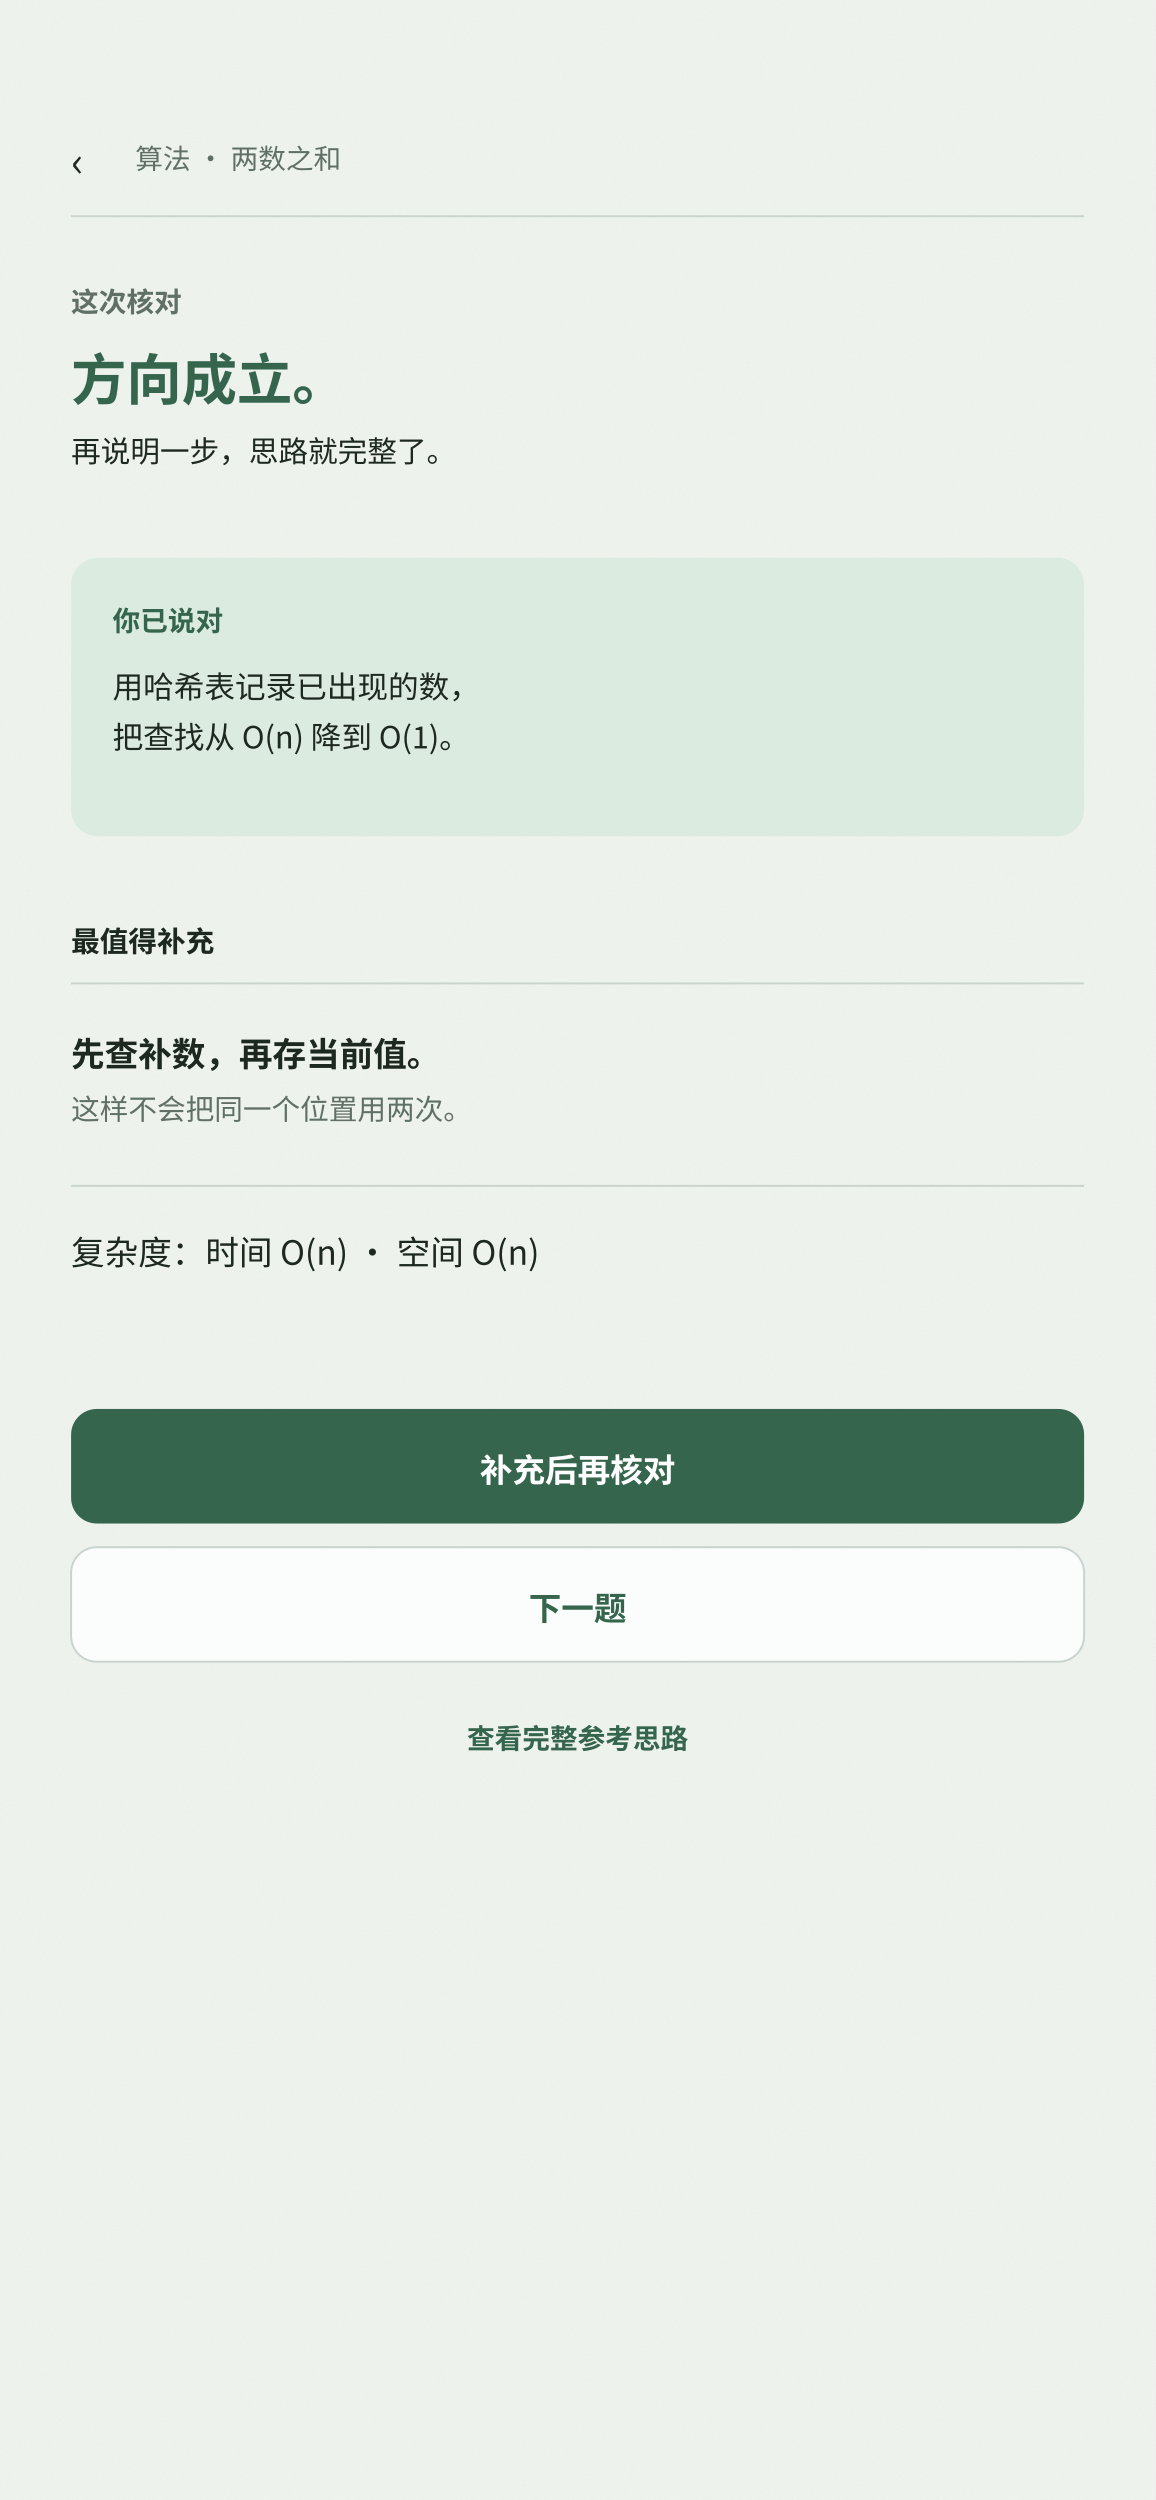
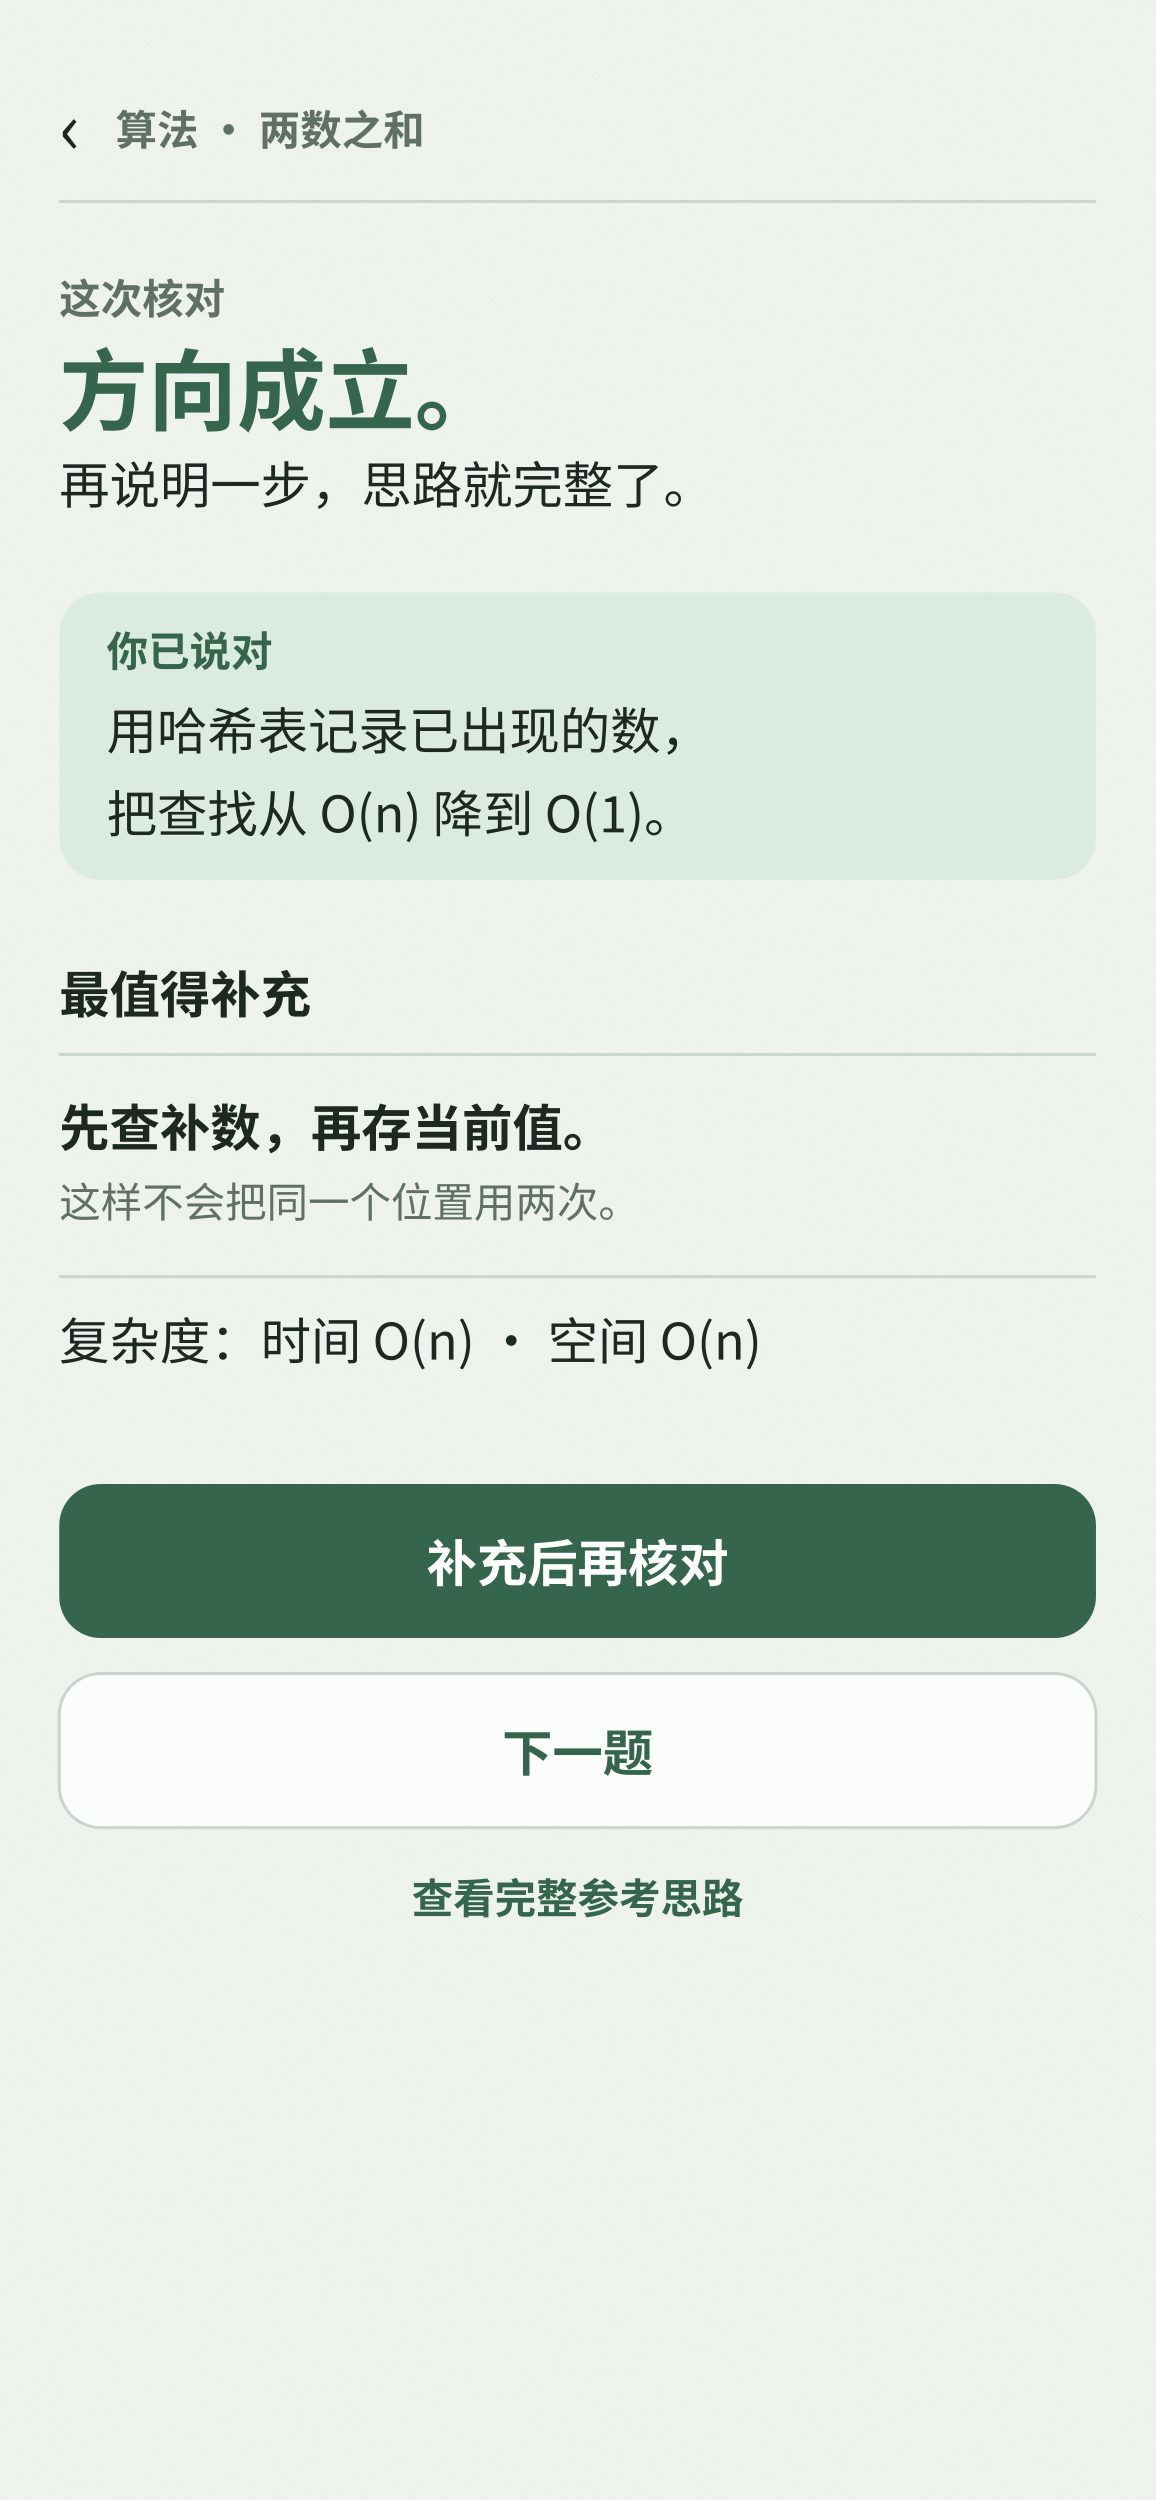
- <svg xmlns="http://www.w3.org/2000/svg" width="1170" height="2532" viewBox="0 0 1170 2532" role="img" aria-label="雾绿延续 · 04-check-feedback">
+ <svg xmlns="http://www.w3.org/2000/svg" width="1170" height="2532" viewBox="0 0 390 844" role="img" aria-label="雾绿延续 · 04-check-feedback" data-design-canvas="390x844 CSS px" data-export-scale="3x">
  <defs>
    <filter id="grain">
      <feTurbulence type="fractalNoise" baseFrequency=".75" numOctaves="2" stitchTiles="stitch" />
      <feColorMatrix type="saturate" values="0" />
      <feComponentTransfer>
-         <feFuncA type="table" tableValues="0 .035" />
+         <feFuncA type="table" tableValues="0 .03" />
      </feComponentTransfer>
    </filter>
  </defs>
-   <rect width="1170" height="2532" fill="#EEF3EE" />
-   <rect width="1170" height="2532" filter="url(#grain)" opacity=".8" />
-   <text x="72" y="179" font-family="PingFang SC, Microsoft YaHei, Noto Sans CJK SC, sans-serif" font-size="42" font-weight="400" fill="#1D2821" text-anchor="start">‹</text>
-   <text x="137" y="171" font-family="PingFang SC, Microsoft YaHei, Noto Sans CJK SC, sans-serif" font-size="28" font-weight="500" fill="#617066" text-anchor="start">算法 · 两数之和</text>
-   <path d="M 72 219 L 1098 219" stroke="#C9D4CC" stroke-width="2" opacity="1" />
-   <text x="72" y="316" font-family="PingFang SC, Microsoft YaHei, Noto Sans CJK SC, sans-serif" font-size="28" font-weight="600" fill="#617066" text-anchor="start">这次核对</text>
-   <text x="72" y="405" font-family="PingFang SC, Microsoft YaHei, Noto Sans CJK SC, sans-serif" font-size="56" font-weight="670" fill="#35664D" text-anchor="start">方向成立。</text>
-   <text x="72" y="468" font-family="PingFang SC, Microsoft YaHei, Noto Sans CJK SC, sans-serif" font-size="30" font-weight="400" fill="#1D2821" text-anchor="start">再说明一步，思路就完整了。</text>
-   <rect x="72" y="565" width="1026" height="282" rx="27" fill="#DCEBE0" stroke="none" stroke-width="0" />
-   <text x="114" y="639" font-family="PingFang SC, Microsoft YaHei, Noto Sans CJK SC, sans-serif" font-size="28" font-weight="650" fill="#35664D" text-anchor="start">你已说对</text>
-   <text x="114" y="707" font-family="PingFang SC, Microsoft YaHei, Noto Sans CJK SC, sans-serif" font-size="31" font-weight="400" fill="#1D2821" text-anchor="start">用哈希表记录已出现的数，</text>
-   <text x="114" y="758" font-family="PingFang SC, Microsoft YaHei, Noto Sans CJK SC, sans-serif" font-size="31" font-weight="400" fill="#1D2821" text-anchor="start">把查找从 O(n) 降到 O(1)。</text>
-   <text x="72" y="964" font-family="PingFang SC, Microsoft YaHei, Noto Sans CJK SC, sans-serif" font-size="29" font-weight="650" fill="#1D2821" text-anchor="start">最值得补充</text>
-   <path d="M 72 996 L 1098 996" stroke="#C9D4CC" stroke-width="2" opacity="1" />
-   <text x="72" y="1080" font-family="PingFang SC, Microsoft YaHei, Noto Sans CJK SC, sans-serif" font-size="34" font-weight="550" fill="#1D2821" text-anchor="start">先查补数，再存当前值。</text>
-   <text x="72" y="1134" font-family="PingFang SC, Microsoft YaHei, Noto Sans CJK SC, sans-serif" font-size="29" font-weight="400" fill="#617066" text-anchor="start">这样不会把同一个位置用两次。</text>
-   <path d="M 72 1201 L 1098 1201" stroke="#C9D4CC" stroke-width="2" opacity="1" />
-   <text x="72" y="1281" font-family="PingFang SC, Microsoft YaHei, Noto Sans CJK SC, sans-serif" font-size="34" font-weight="520" fill="#1D2821" text-anchor="start">复杂度：时间 O(n) · 空间 O(n)</text>
-   <rect x="72" y="1427" width="1026" height="116" rx="26" fill="#35664D" stroke="#35664D" stroke-width="0" />
-   <text x="585" y="1501" font-family="PingFang SC, Microsoft YaHei, Noto Sans CJK SC, sans-serif" font-size="33" font-weight="650" fill="#FFFFFF" text-anchor="middle">补充后再核对</text>
-   <rect x="72" y="1567" width="1026" height="116" rx="26" fill="#FBFDFC" stroke="#C9D4CC" stroke-width="2" />
-   <text x="585" y="1641" font-family="PingFang SC, Microsoft YaHei, Noto Sans CJK SC, sans-serif" font-size="33" font-weight="650" fill="#35664D" text-anchor="middle">下一题</text>
-   <text x="585" y="1771" font-family="PingFang SC, Microsoft YaHei, Noto Sans CJK SC, sans-serif" font-size="28" font-weight="600" fill="#35664D" text-anchor="middle">查看完整参考思路</text>
+   <rect width="390" height="844" fill="#EEF3EE" />
+   <rect width="390" height="844" filter="url(#grain)" opacity=".8" />
+   <text x="20" y="52" font-family="PingFang SC, Microsoft YaHei, Noto Sans CJK SC, sans-serif" font-size="24" font-weight="400" fill="#1D2821" text-anchor="start">‹</text>
+   <text x="39" y="49" font-family="PingFang SC, Microsoft YaHei, Noto Sans CJK SC, sans-serif" font-size="14" font-weight="600" fill="#617066" text-anchor="start">算法 · 两数之和</text>
+   <path d="M 20 68 L 370 68" stroke="#C9D4CC" stroke-width="1" />
+   <text x="20" y="106" font-family="PingFang SC, Microsoft YaHei, Noto Sans CJK SC, sans-serif" font-size="14" font-weight="600" fill="#617066" text-anchor="start">这次核对</text>
+   <text x="20" y="143" font-family="PingFang SC, Microsoft YaHei, Noto Sans CJK SC, sans-serif" font-size="30" font-weight="600" fill="#35664D" text-anchor="start">方向成立。</text>
+   <text x="20" y="170" font-family="PingFang SC, Microsoft YaHei, Noto Sans CJK SC, sans-serif" font-size="17" font-weight="400" fill="#1D2821" text-anchor="start">再说明一步，思路就完整了。</text>
+   <rect x="20" y="200" width="350" height="97" rx="14" fill="#DCEBE0" stroke="none" stroke-width="0" />
+   <text x="36" y="225" font-family="PingFang SC, Microsoft YaHei, Noto Sans CJK SC, sans-serif" font-size="14" font-weight="600" fill="#35664D" text-anchor="start">你已说对</text>
+   <text x="36" y="253" font-family="PingFang SC, Microsoft YaHei, Noto Sans CJK SC, sans-serif" font-size="17" font-weight="400" fill="#1D2821" text-anchor="start">用哈希表记录已出现的数，</text>
+   <text x="36" y="281" font-family="PingFang SC, Microsoft YaHei, Noto Sans CJK SC, sans-serif" font-size="17" font-weight="400" fill="#1D2821" text-anchor="start">把查找从 O(n) 降到 O(1)。</text>
+   <text x="20" y="342" font-family="PingFang SC, Microsoft YaHei, Noto Sans CJK SC, sans-serif" font-size="17" font-weight="600" fill="#1D2821" text-anchor="start">最值得补充</text>
+   <path d="M 20 356 L 370 356" stroke="#C9D4CC" stroke-width="1" />
+   <text x="20" y="387" font-family="PingFang SC, Microsoft YaHei, Noto Sans CJK SC, sans-serif" font-size="17" font-weight="600" fill="#1D2821" text-anchor="start">先查补数，再存当前值。</text>
+   <text x="20" y="411" font-family="PingFang SC, Microsoft YaHei, Noto Sans CJK SC, sans-serif" font-size="14" font-weight="400" fill="#617066" text-anchor="start">这样不会把同一个位置用两次。</text>
+   <path d="M 20 431 L 370 431" stroke="#C9D4CC" stroke-width="1" />
+   <text x="20" y="459" font-family="PingFang SC, Microsoft YaHei, Noto Sans CJK SC, sans-serif" font-size="17" font-weight="400" fill="#1D2821" text-anchor="start">复杂度：时间 O(n) · 空间 O(n)</text>
+   <rect x="20" y="501" width="350" height="52" rx="14" fill="#35664D" stroke="none" stroke-width="0" />
+   <text x="195" y="534" font-family="PingFang SC, Microsoft YaHei, Noto Sans CJK SC, sans-serif" font-size="17" font-weight="600" fill="#FFFFFF" text-anchor="middle">补充后再核对</text>
+   <rect x="20" y="565" width="350" height="52" rx="14" fill="#FBFDFC" stroke="#C9D4CC" stroke-width="1" />
+   <text x="195" y="598" font-family="PingFang SC, Microsoft YaHei, Noto Sans CJK SC, sans-serif" font-size="17" font-weight="600" fill="#35664D" text-anchor="middle">下一题</text>
+   <text x="195" y="646" font-family="PingFang SC, Microsoft YaHei, Noto Sans CJK SC, sans-serif" font-size="14" font-weight="600" fill="#35664D" text-anchor="middle">查看完整参考思路</text>
</svg>
